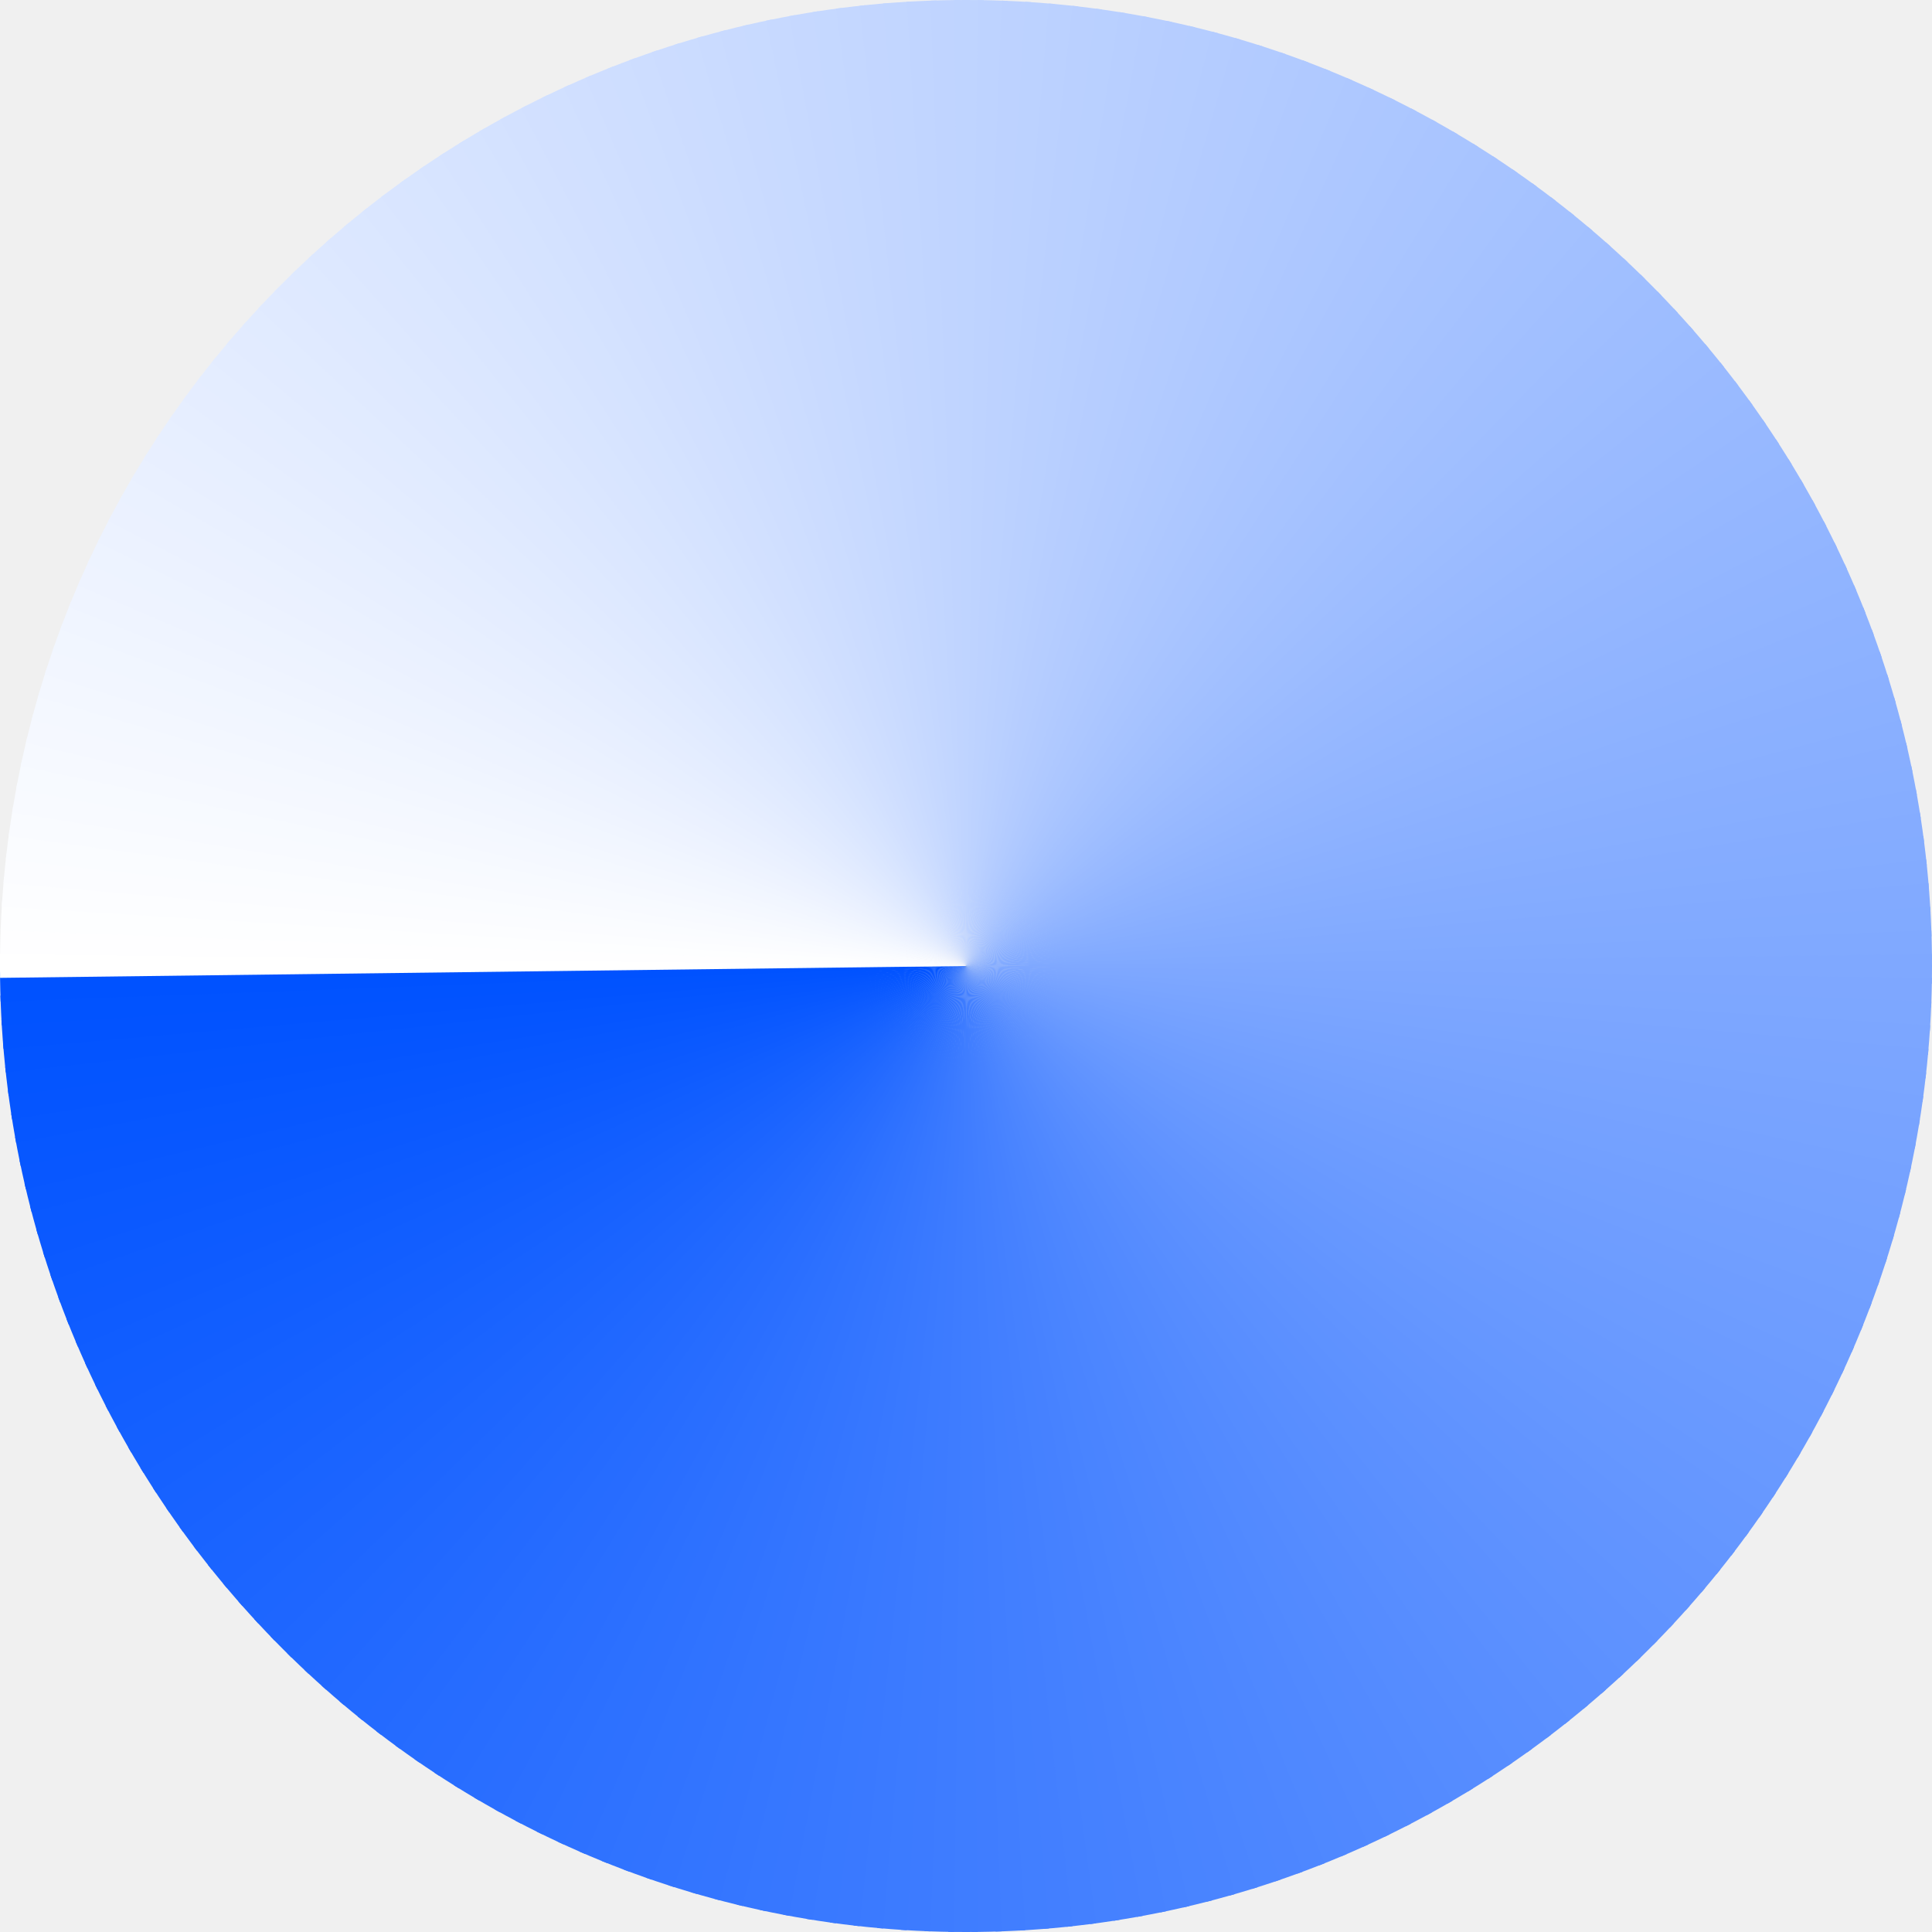
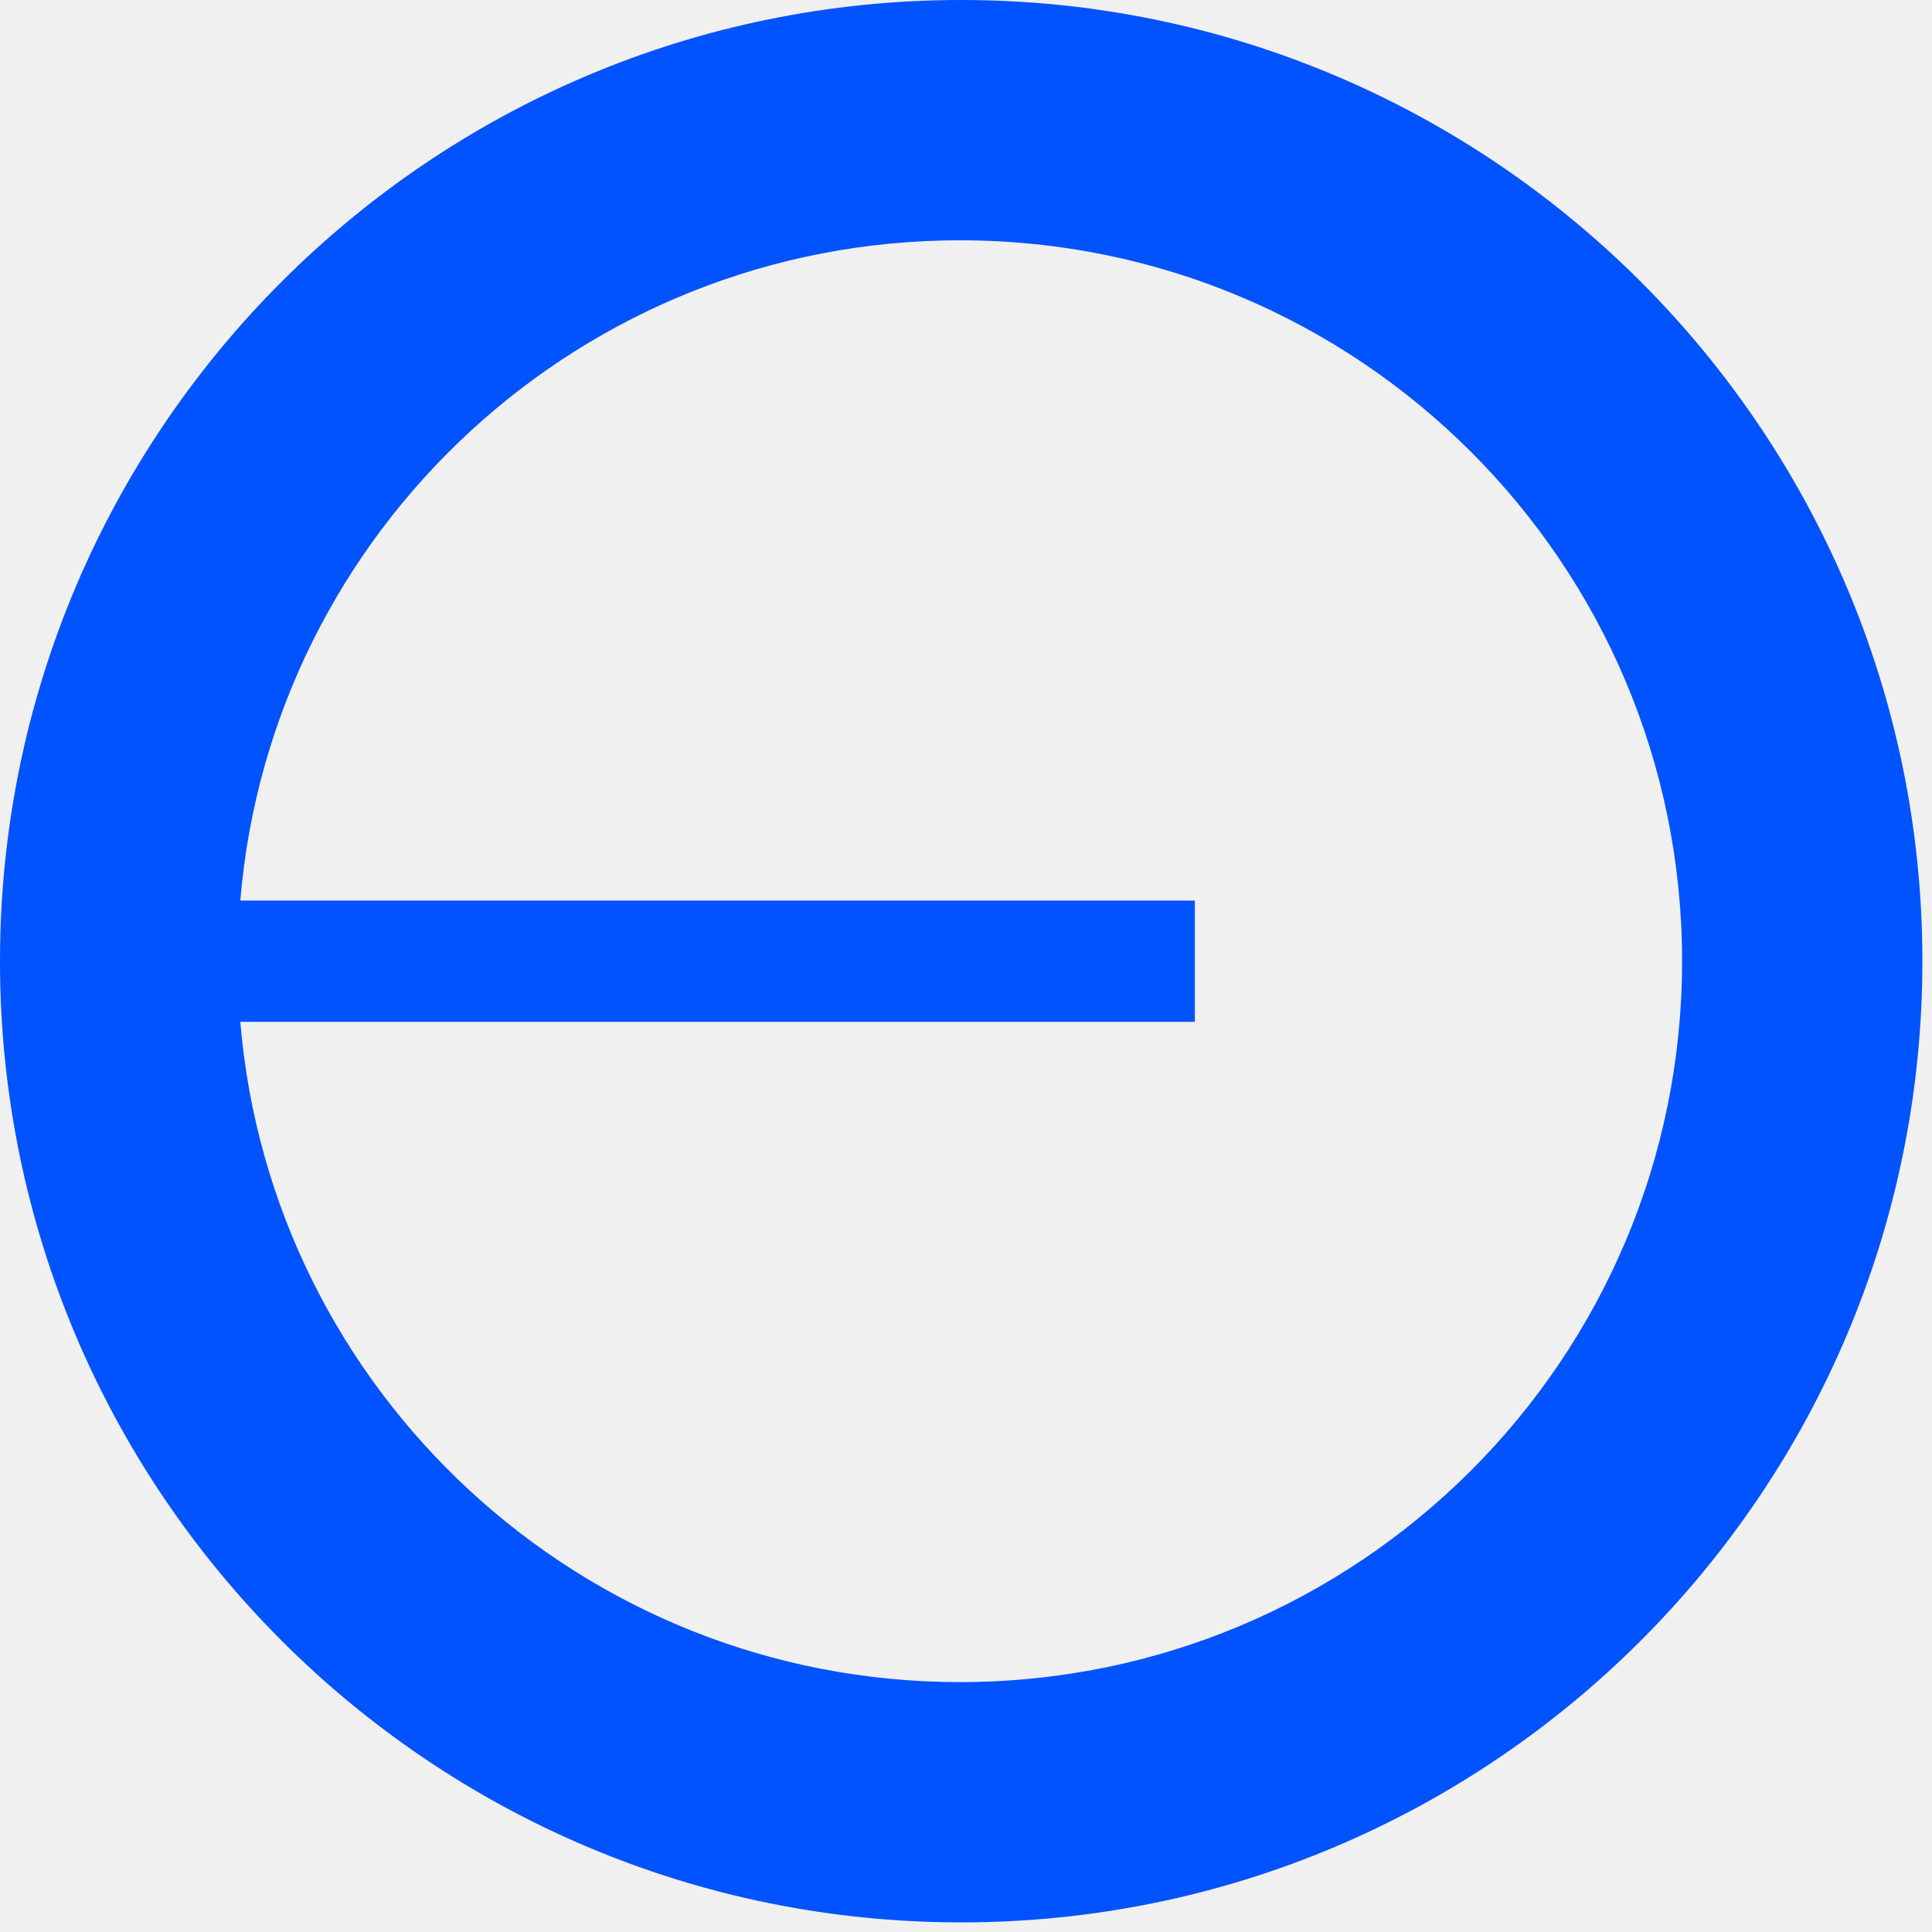
- <svg xmlns="http://www.w3.org/2000/svg" xmlns:xlink="http://www.w3.org/1999/xlink" version="1.1" id="Layer_1" x="0px" y="0px" viewBox="0 0 2500 2500" style="enable-background:new 0 0 2500 2500;" xml:space="preserve">
-   <style type="text/css">
- 	.st0{clip-path:url(#SVGID_00000165206057370772089280000013047202933105835397_);}
- 	.st1{fill-rule:evenodd;clip-rule:evenodd;fill:#FEFEFF;}
- 	.st2{fill-rule:evenodd;clip-rule:evenodd;fill:#FDFEFF;}
- 	.st3{fill-rule:evenodd;clip-rule:evenodd;fill:#FCFDFF;}
- 	.st4{fill-rule:evenodd;clip-rule:evenodd;fill:#FBFCFF;}
- 	.st5{fill-rule:evenodd;clip-rule:evenodd;fill:#FAFCFF;}
- 	.st6{fill-rule:evenodd;clip-rule:evenodd;fill:#F9FBFF;}
- 	.st7{fill-rule:evenodd;clip-rule:evenodd;fill:#F8FAFF;}
- 	.st8{fill-rule:evenodd;clip-rule:evenodd;fill:#F7FAFF;}
- 	.st9{fill-rule:evenodd;clip-rule:evenodd;fill:#F6F9FF;}
- 	.st10{fill-rule:evenodd;clip-rule:evenodd;fill:#F5F8FF;}
- 	.st11{fill-rule:evenodd;clip-rule:evenodd;fill:#F4F8FF;}
- 	.st12{fill-rule:evenodd;clip-rule:evenodd;fill:#F3F7FF;}
- 	.st13{fill-rule:evenodd;clip-rule:evenodd;fill:#F2F6FF;}
- 	.st14{fill-rule:evenodd;clip-rule:evenodd;fill:#F1F6FF;}
- 	.st15{fill-rule:evenodd;clip-rule:evenodd;fill:#F0F5FF;}
- 	.st16{fill-rule:evenodd;clip-rule:evenodd;fill:#EFF4FF;}
- 	.st17{fill-rule:evenodd;clip-rule:evenodd;fill:#EEF3FF;}
- 	.st18{fill-rule:evenodd;clip-rule:evenodd;fill:#EDF3FF;}
- 	.st19{fill-rule:evenodd;clip-rule:evenodd;fill:#ECF2FF;}
- 	.st20{fill-rule:evenodd;clip-rule:evenodd;fill:#EBF1FF;}
- 	.st21{fill-rule:evenodd;clip-rule:evenodd;fill:#EAF1FF;}
- 	.st22{fill-rule:evenodd;clip-rule:evenodd;fill:#E9F0FF;}
- 	.st23{fill-rule:evenodd;clip-rule:evenodd;fill:#E8EFFF;}
- 	.st24{fill-rule:evenodd;clip-rule:evenodd;fill:#E7EFFF;}
- 	.st25{fill-rule:evenodd;clip-rule:evenodd;fill:#E6EEFF;}
- 	.st26{fill-rule:evenodd;clip-rule:evenodd;fill:#E5EDFF;}
- 	.st27{fill-rule:evenodd;clip-rule:evenodd;fill:#E4EDFF;}
- 	.st28{fill-rule:evenodd;clip-rule:evenodd;fill:#E3ECFF;}
- 	.st29{fill-rule:evenodd;clip-rule:evenodd;fill:#E2EBFF;}
- 	.st30{fill-rule:evenodd;clip-rule:evenodd;fill:#E1EBFF;}
- 	.st31{fill-rule:evenodd;clip-rule:evenodd;fill:#E0EAFF;}
- 	.st32{fill-rule:evenodd;clip-rule:evenodd;fill:#DFE9FF;}
- 	.st33{fill-rule:evenodd;clip-rule:evenodd;fill:#DEE9FF;}
- 	.st34{fill-rule:evenodd;clip-rule:evenodd;fill:#DDE8FF;}
- 	.st35{fill-rule:evenodd;clip-rule:evenodd;fill:#DCE7FF;}
- 	.st36{fill-rule:evenodd;clip-rule:evenodd;fill:#DBE7FF;}
- 	.st37{fill-rule:evenodd;clip-rule:evenodd;fill:#DAE6FF;}
- 	.st38{fill-rule:evenodd;clip-rule:evenodd;fill:#D9E5FF;}
- 	.st39{fill-rule:evenodd;clip-rule:evenodd;fill:#D8E5FF;}
- 	.st40{fill-rule:evenodd;clip-rule:evenodd;fill:#D7E4FF;}
- 	.st41{fill-rule:evenodd;clip-rule:evenodd;fill:#D6E3FF;}
- 	.st42{fill-rule:evenodd;clip-rule:evenodd;fill:#D5E3FF;}
- 	.st43{fill-rule:evenodd;clip-rule:evenodd;fill:#D4E2FF;}
- 	.st44{fill-rule:evenodd;clip-rule:evenodd;fill:#D3E1FF;}
- 	.st45{fill-rule:evenodd;clip-rule:evenodd;fill:#D2E0FF;}
- 	.st46{fill-rule:evenodd;clip-rule:evenodd;fill:#D1E0FF;}
- 	.st47{fill-rule:evenodd;clip-rule:evenodd;fill:#D0DFFF;}
- 	.st48{fill-rule:evenodd;clip-rule:evenodd;fill:#CFDEFF;}
- 	.st49{fill-rule:evenodd;clip-rule:evenodd;fill:#CEDEFF;}
- 	.st50{fill-rule:evenodd;clip-rule:evenodd;fill:#CDDDFF;}
- 	.st51{fill-rule:evenodd;clip-rule:evenodd;fill:#CCDCFF;}
- 	.st52{fill-rule:evenodd;clip-rule:evenodd;fill:#CBDCFF;}
- 	.st53{fill-rule:evenodd;clip-rule:evenodd;fill:#CADBFF;}
- 	.st54{fill-rule:evenodd;clip-rule:evenodd;fill:#C9DAFF;}
- 	.st55{fill-rule:evenodd;clip-rule:evenodd;fill:#C8DAFF;}
- 	.st56{fill-rule:evenodd;clip-rule:evenodd;fill:#C7D9FF;}
- 	.st57{fill-rule:evenodd;clip-rule:evenodd;fill:#C6D8FF;}
- 	.st58{fill-rule:evenodd;clip-rule:evenodd;fill:#C5D8FF;}
- 	.st59{fill-rule:evenodd;clip-rule:evenodd;fill:#C4D7FF;}
- 	.st60{fill-rule:evenodd;clip-rule:evenodd;fill:#C3D6FF;}
- 	.st61{fill-rule:evenodd;clip-rule:evenodd;fill:#C2D6FF;}
- 	.st62{fill-rule:evenodd;clip-rule:evenodd;fill:#C1D5FF;}
- 	.st63{fill-rule:evenodd;clip-rule:evenodd;fill:#C0D4FF;}
- 	.st64{fill-rule:evenodd;clip-rule:evenodd;fill:#BFD4FF;}
- 	.st65{fill-rule:evenodd;clip-rule:evenodd;fill:#BED3FF;}
- 	.st66{fill-rule:evenodd;clip-rule:evenodd;fill:#BDD2FF;}
- 	.st67{fill-rule:evenodd;clip-rule:evenodd;fill:#BCD2FF;}
- 	.st68{fill-rule:evenodd;clip-rule:evenodd;fill:#BBD1FF;}
- 	.st69{fill-rule:evenodd;clip-rule:evenodd;fill:#BAD0FF;}
- 	.st70{fill-rule:evenodd;clip-rule:evenodd;fill:#B9D0FF;}
- 	.st71{fill-rule:evenodd;clip-rule:evenodd;fill:#B8CFFF;}
- 	.st72{fill-rule:evenodd;clip-rule:evenodd;fill:#B7CEFF;}
- 	.st73{fill-rule:evenodd;clip-rule:evenodd;fill:#B6CDFF;}
- 	.st74{fill-rule:evenodd;clip-rule:evenodd;fill:#B5CDFF;}
- 	.st75{fill-rule:evenodd;clip-rule:evenodd;fill:#B4CCFF;}
- 	.st76{fill-rule:evenodd;clip-rule:evenodd;fill:#B3CBFF;}
- 	.st77{fill-rule:evenodd;clip-rule:evenodd;fill:#B2CBFF;}
- 	.st78{fill-rule:evenodd;clip-rule:evenodd;fill:#B1CAFF;}
- 	.st79{fill-rule:evenodd;clip-rule:evenodd;fill:#B0C9FF;}
- 	.st80{fill-rule:evenodd;clip-rule:evenodd;fill:#AFC9FF;}
- 	.st81{fill-rule:evenodd;clip-rule:evenodd;fill:#AEC8FF;}
- 	.st82{fill-rule:evenodd;clip-rule:evenodd;fill:#ADC7FF;}
- 	.st83{fill-rule:evenodd;clip-rule:evenodd;fill:#ACC7FF;}
- 	.st84{fill-rule:evenodd;clip-rule:evenodd;fill:#ABC6FF;}
- 	.st85{fill-rule:evenodd;clip-rule:evenodd;fill:#AAC5FF;}
- 	.st86{fill-rule:evenodd;clip-rule:evenodd;fill:#A9C5FF;}
- 	.st87{fill-rule:evenodd;clip-rule:evenodd;fill:#A8C4FF;}
- 	.st88{fill-rule:evenodd;clip-rule:evenodd;fill:#A7C3FF;}
- 	.st89{fill-rule:evenodd;clip-rule:evenodd;fill:#A6C3FF;}
- 	.st90{fill-rule:evenodd;clip-rule:evenodd;fill:#A5C2FF;}
- 	.st91{fill-rule:evenodd;clip-rule:evenodd;fill:#A4C1FF;}
- 	.st92{fill-rule:evenodd;clip-rule:evenodd;fill:#A3C1FF;}
- 	.st93{fill-rule:evenodd;clip-rule:evenodd;fill:#A2C0FF;}
- 	.st94{fill-rule:evenodd;clip-rule:evenodd;fill:#A1BFFF;}
- 	.st95{fill-rule:evenodd;clip-rule:evenodd;fill:#A0BFFF;}
- 	.st96{fill-rule:evenodd;clip-rule:evenodd;fill:#9FBEFF;}
- 	.st97{fill-rule:evenodd;clip-rule:evenodd;fill:#9EBDFF;}
- 	.st98{fill-rule:evenodd;clip-rule:evenodd;fill:#9DBDFF;}
- 	.st99{fill-rule:evenodd;clip-rule:evenodd;fill:#9CBCFF;}
- 	.st100{fill-rule:evenodd;clip-rule:evenodd;fill:#9BBBFF;}
- 	.st101{fill-rule:evenodd;clip-rule:evenodd;fill:#9ABAFF;}
- 	.st102{fill-rule:evenodd;clip-rule:evenodd;fill:#99BAFF;}
- 	.st103{fill-rule:evenodd;clip-rule:evenodd;fill:#98B9FF;}
- 	.st104{fill-rule:evenodd;clip-rule:evenodd;fill:#97B8FF;}
- 	.st105{fill-rule:evenodd;clip-rule:evenodd;fill:#96B8FF;}
- 	.st106{fill-rule:evenodd;clip-rule:evenodd;fill:#95B7FF;}
- 	.st107{fill-rule:evenodd;clip-rule:evenodd;fill:#94B6FF;}
- 	.st108{fill-rule:evenodd;clip-rule:evenodd;fill:#93B6FF;}
- 	.st109{fill-rule:evenodd;clip-rule:evenodd;fill:#92B5FF;}
- 	.st110{fill-rule:evenodd;clip-rule:evenodd;fill:#91B4FF;}
- 	.st111{fill-rule:evenodd;clip-rule:evenodd;fill:#90B4FF;}
- 	.st112{fill-rule:evenodd;clip-rule:evenodd;fill:#8FB3FF;}
- 	.st113{fill-rule:evenodd;clip-rule:evenodd;fill:#8EB2FF;}
- 	.st114{fill-rule:evenodd;clip-rule:evenodd;fill:#8DB2FF;}
- 	.st115{fill-rule:evenodd;clip-rule:evenodd;fill:#8CB1FF;}
- 	.st116{fill-rule:evenodd;clip-rule:evenodd;fill:#8BB0FF;}
- 	.st117{fill-rule:evenodd;clip-rule:evenodd;fill:#8AB0FF;}
- 	.st118{fill-rule:evenodd;clip-rule:evenodd;fill:#89AFFF;}
- 	.st119{fill-rule:evenodd;clip-rule:evenodd;fill:#88AEFF;}
- 	.st120{fill-rule:evenodd;clip-rule:evenodd;fill:#87AEFF;}
- 	.st121{fill-rule:evenodd;clip-rule:evenodd;fill:#86ADFF;}
- 	.st122{fill-rule:evenodd;clip-rule:evenodd;fill:#85ACFF;}
- 	.st123{fill-rule:evenodd;clip-rule:evenodd;fill:#84ACFF;}
- 	.st124{fill-rule:evenodd;clip-rule:evenodd;fill:#83ABFF;}
- 	.st125{fill-rule:evenodd;clip-rule:evenodd;fill:#82AAFF;}
- 	.st126{fill-rule:evenodd;clip-rule:evenodd;fill:#81AAFF;}
- 	.st127{fill-rule:evenodd;clip-rule:evenodd;fill:#80A9FF;}
- 	.st128{fill-rule:evenodd;clip-rule:evenodd;fill:#7FA8FF;}
- 	.st129{fill-rule:evenodd;clip-rule:evenodd;fill:#7EA7FF;}
- 	.st130{fill-rule:evenodd;clip-rule:evenodd;fill:#7DA7FF;}
- 	.st131{fill-rule:evenodd;clip-rule:evenodd;fill:#7CA6FF;}
- 	.st132{fill-rule:evenodd;clip-rule:evenodd;fill:#7BA5FF;}
- 	.st133{fill-rule:evenodd;clip-rule:evenodd;fill:#7AA5FF;}
- 	.st134{fill-rule:evenodd;clip-rule:evenodd;fill:#79A4FF;}
- 	.st135{fill-rule:evenodd;clip-rule:evenodd;fill:#78A3FF;}
- 	.st136{fill-rule:evenodd;clip-rule:evenodd;fill:#77A3FF;}
- 	.st137{fill-rule:evenodd;clip-rule:evenodd;fill:#76A2FF;}
- 	.st138{fill-rule:evenodd;clip-rule:evenodd;fill:#75A1FF;}
- 	.st139{fill-rule:evenodd;clip-rule:evenodd;fill:#74A1FF;}
- 	.st140{fill-rule:evenodd;clip-rule:evenodd;fill:#73A0FF;}
- 	.st141{fill-rule:evenodd;clip-rule:evenodd;fill:#729FFF;}
- 	.st142{fill-rule:evenodd;clip-rule:evenodd;fill:#719FFF;}
- 	.st143{fill-rule:evenodd;clip-rule:evenodd;fill:#709EFF;}
- 	.st144{fill-rule:evenodd;clip-rule:evenodd;fill:#6F9DFF;}
- 	.st145{fill-rule:evenodd;clip-rule:evenodd;fill:#6E9DFF;}
- 	.st146{fill-rule:evenodd;clip-rule:evenodd;fill:#6D9CFF;}
- 	.st147{fill-rule:evenodd;clip-rule:evenodd;fill:#6C9BFF;}
- 	.st148{fill-rule:evenodd;clip-rule:evenodd;fill:#6B9BFF;}
- 	.st149{fill-rule:evenodd;clip-rule:evenodd;fill:#6A9AFF;}
- 	.st150{fill-rule:evenodd;clip-rule:evenodd;fill:#6999FF;}
- 	.st151{fill-rule:evenodd;clip-rule:evenodd;fill:#6899FF;}
- 	.st152{fill-rule:evenodd;clip-rule:evenodd;fill:#6798FF;}
- 	.st153{fill-rule:evenodd;clip-rule:evenodd;fill:#6697FF;}
- 	.st154{fill-rule:evenodd;clip-rule:evenodd;fill:#6597FF;}
- 	.st155{fill-rule:evenodd;clip-rule:evenodd;fill:#6496FF;}
- 	.st156{fill-rule:evenodd;clip-rule:evenodd;fill:#6395FF;}
- 	.st157{fill-rule:evenodd;clip-rule:evenodd;fill:#6294FF;}
- 	.st158{fill-rule:evenodd;clip-rule:evenodd;fill:#6194FF;}
- 	.st159{fill-rule:evenodd;clip-rule:evenodd;fill:#6093FF;}
- 	.st160{fill-rule:evenodd;clip-rule:evenodd;fill:#5F92FF;}
- 	.st161{fill-rule:evenodd;clip-rule:evenodd;fill:#5E92FF;}
- 	.st162{fill-rule:evenodd;clip-rule:evenodd;fill:#5D91FF;}
- 	.st163{fill-rule:evenodd;clip-rule:evenodd;fill:#5C90FF;}
- 	.st164{fill-rule:evenodd;clip-rule:evenodd;fill:#5B90FF;}
- 	.st165{fill-rule:evenodd;clip-rule:evenodd;fill:#5A8FFF;}
- 	.st166{fill-rule:evenodd;clip-rule:evenodd;fill:#598EFF;}
- 	.st167{fill-rule:evenodd;clip-rule:evenodd;fill:#588EFF;}
- 	.st168{fill-rule:evenodd;clip-rule:evenodd;fill:#578DFF;}
- 	.st169{fill-rule:evenodd;clip-rule:evenodd;fill:#568CFF;}
- 	.st170{fill-rule:evenodd;clip-rule:evenodd;fill:#558CFF;}
- 	.st171{fill-rule:evenodd;clip-rule:evenodd;fill:#548BFF;}
- 	.st172{fill-rule:evenodd;clip-rule:evenodd;fill:#538AFF;}
- 	.st173{fill-rule:evenodd;clip-rule:evenodd;fill:#528AFF;}
- 	.st174{fill-rule:evenodd;clip-rule:evenodd;fill:#5189FF;}
- 	.st175{fill-rule:evenodd;clip-rule:evenodd;fill:#5088FF;}
- 	.st176{fill-rule:evenodd;clip-rule:evenodd;fill:#4F88FF;}
- 	.st177{fill-rule:evenodd;clip-rule:evenodd;fill:#4E87FF;}
- 	.st178{fill-rule:evenodd;clip-rule:evenodd;fill:#4D86FF;}
- 	.st179{fill-rule:evenodd;clip-rule:evenodd;fill:#4C86FF;}
- 	.st180{fill-rule:evenodd;clip-rule:evenodd;fill:#4B85FF;}
- 	.st181{fill-rule:evenodd;clip-rule:evenodd;fill:#4A84FF;}
- 	.st182{fill-rule:evenodd;clip-rule:evenodd;fill:#4984FF;}
- 	.st183{fill-rule:evenodd;clip-rule:evenodd;fill:#4883FF;}
- 	.st184{fill-rule:evenodd;clip-rule:evenodd;fill:#4782FF;}
- 	.st185{fill-rule:evenodd;clip-rule:evenodd;fill:#4681FF;}
- 	.st186{fill-rule:evenodd;clip-rule:evenodd;fill:#4581FF;}
- 	.st187{fill-rule:evenodd;clip-rule:evenodd;fill:#4480FF;}
- 	.st188{fill-rule:evenodd;clip-rule:evenodd;fill:#437FFF;}
- 	.st189{fill-rule:evenodd;clip-rule:evenodd;fill:#427FFF;}
- 	.st190{fill-rule:evenodd;clip-rule:evenodd;fill:#417EFF;}
- 	.st191{fill-rule:evenodd;clip-rule:evenodd;fill:#407DFF;}
- 	.st192{fill-rule:evenodd;clip-rule:evenodd;fill:#3F7DFF;}
- 	.st193{fill-rule:evenodd;clip-rule:evenodd;fill:#3E7CFF;}
- 	.st194{fill-rule:evenodd;clip-rule:evenodd;fill:#3D7BFF;}
- 	.st195{fill-rule:evenodd;clip-rule:evenodd;fill:#3C7BFF;}
- 	.st196{fill-rule:evenodd;clip-rule:evenodd;fill:#3B7AFF;}
- 	.st197{fill-rule:evenodd;clip-rule:evenodd;fill:#3A79FF;}
- 	.st198{fill-rule:evenodd;clip-rule:evenodd;fill:#3979FF;}
- 	.st199{fill-rule:evenodd;clip-rule:evenodd;fill:#3878FF;}
- 	.st200{fill-rule:evenodd;clip-rule:evenodd;fill:#3777FF;}
- 	.st201{fill-rule:evenodd;clip-rule:evenodd;fill:#3677FF;}
- 	.st202{fill-rule:evenodd;clip-rule:evenodd;fill:#3576FF;}
- 	.st203{fill-rule:evenodd;clip-rule:evenodd;fill:#3475FF;}
- 	.st204{fill-rule:evenodd;clip-rule:evenodd;fill:#3375FF;}
- 	.st205{fill-rule:evenodd;clip-rule:evenodd;fill:#3274FF;}
- 	.st206{fill-rule:evenodd;clip-rule:evenodd;fill:#3173FF;}
- 	.st207{fill-rule:evenodd;clip-rule:evenodd;fill:#3073FF;}
- 	.st208{fill-rule:evenodd;clip-rule:evenodd;fill:#2F72FF;}
- 	.st209{fill-rule:evenodd;clip-rule:evenodd;fill:#2E71FF;}
- 	.st210{fill-rule:evenodd;clip-rule:evenodd;fill:#2D71FF;}
- 	.st211{fill-rule:evenodd;clip-rule:evenodd;fill:#2C70FF;}
- 	.st212{fill-rule:evenodd;clip-rule:evenodd;fill:#2B6FFF;}
- 	.st213{fill-rule:evenodd;clip-rule:evenodd;fill:#2A6EFF;}
- 	.st214{fill-rule:evenodd;clip-rule:evenodd;fill:#296EFF;}
- 	.st215{fill-rule:evenodd;clip-rule:evenodd;fill:#286DFF;}
- 	.st216{fill-rule:evenodd;clip-rule:evenodd;fill:#276CFF;}
- 	.st217{fill-rule:evenodd;clip-rule:evenodd;fill:#266CFF;}
- 	.st218{fill-rule:evenodd;clip-rule:evenodd;fill:#256BFF;}
- 	.st219{fill-rule:evenodd;clip-rule:evenodd;fill:#246AFF;}
- 	.st220{fill-rule:evenodd;clip-rule:evenodd;fill:#236AFF;}
- 	.st221{fill-rule:evenodd;clip-rule:evenodd;fill:#2269FF;}
- 	.st222{fill-rule:evenodd;clip-rule:evenodd;fill:#2168FF;}
- 	.st223{fill-rule:evenodd;clip-rule:evenodd;fill:#2068FF;}
- 	.st224{fill-rule:evenodd;clip-rule:evenodd;fill:#1F67FF;}
- 	.st225{fill-rule:evenodd;clip-rule:evenodd;fill:#1E66FF;}
- 	.st226{fill-rule:evenodd;clip-rule:evenodd;fill:#1D66FF;}
- 	.st227{fill-rule:evenodd;clip-rule:evenodd;fill:#1C65FF;}
- 	.st228{fill-rule:evenodd;clip-rule:evenodd;fill:#1B64FF;}
- 	.st229{fill-rule:evenodd;clip-rule:evenodd;fill:#1A64FF;}
- 	.st230{fill-rule:evenodd;clip-rule:evenodd;fill:#1963FF;}
- 	.st231{fill-rule:evenodd;clip-rule:evenodd;fill:#1862FF;}
- 	.st232{fill-rule:evenodd;clip-rule:evenodd;fill:#1762FF;}
- 	.st233{fill-rule:evenodd;clip-rule:evenodd;fill:#1661FF;}
- 	.st234{fill-rule:evenodd;clip-rule:evenodd;fill:#1560FF;}
- 	.st235{fill-rule:evenodd;clip-rule:evenodd;fill:#1460FF;}
- 	.st236{fill-rule:evenodd;clip-rule:evenodd;fill:#135FFF;}
- 	.st237{fill-rule:evenodd;clip-rule:evenodd;fill:#125EFF;}
- 	.st238{fill-rule:evenodd;clip-rule:evenodd;fill:#115EFF;}
- 	.st239{fill-rule:evenodd;clip-rule:evenodd;fill:#105DFF;}
- 	.st240{fill-rule:evenodd;clip-rule:evenodd;fill:#0F5CFF;}
- 	.st241{fill-rule:evenodd;clip-rule:evenodd;fill:#0E5BFF;}
- 	.st242{fill-rule:evenodd;clip-rule:evenodd;fill:#0D5BFF;}
- 	.st243{fill-rule:evenodd;clip-rule:evenodd;fill:#0C5AFF;}
- 	.st244{fill-rule:evenodd;clip-rule:evenodd;fill:#0B59FF;}
- 	.st245{fill-rule:evenodd;clip-rule:evenodd;fill:#0A59FF;}
- 	.st246{fill-rule:evenodd;clip-rule:evenodd;fill:#0958FF;}
- 	.st247{fill-rule:evenodd;clip-rule:evenodd;fill:#0857FF;}
- 	.st248{fill-rule:evenodd;clip-rule:evenodd;fill:#0757FF;}
- 	.st249{fill-rule:evenodd;clip-rule:evenodd;fill:#0656FF;}
- 	.st250{fill-rule:evenodd;clip-rule:evenodd;fill:#0555FF;}
- 	.st251{fill-rule:evenodd;clip-rule:evenodd;fill:#0455FF;}
- 	.st252{fill-rule:evenodd;clip-rule:evenodd;fill:#0354FF;}
- 	.st253{fill-rule:evenodd;clip-rule:evenodd;fill:#0253FF;}
- 	.st254{fill-rule:evenodd;clip-rule:evenodd;fill:#0153FF;}
- 	.st255{fill-rule:evenodd;clip-rule:evenodd;fill:#0052FF;}
- 	.st256{fill-rule:evenodd;clip-rule:evenodd;fill:#FFFFFF;}
- </style>
-   <g id="Layer_x0020_1">
-     <g>
-       <g>
-         <defs>
-           <path id="SVGID_1_" d="M1250,2500C559.6,2500,0,1940.4,0,1250C0,559.6,559.6,0,1250,0c690.4,0,1250,559.6,1250,1250      C2500,1940.4,1940.4,2500,1250,2500z" />
-         </defs>
-         <clipPath id="SVGID_00000137130877621503601290000017679510272143242652_">
-           <use xlink:href="#SVGID_1_" style="overflow:visible;" />
-         </clipPath>
-         <g style="clip-path:url(#SVGID_00000137130877621503601290000017679510272143242652_);">
-           <polygon class="st1" points="1250,1250 -518,1239.1 -516.4,1174.1     " />
-           <polygon id="_1" class="st2" points="1250,1250 -516.7,1184.9 -514,1130.7     " />
-           <polygon id="_2" class="st3" points="1250,1250 -514.6,1141.6 -510.6,1087.5     " />
-           <polygon id="_3" class="st4" points="1250,1250 -511.4,1098.3 -506.1,1044.3     " />
-           <polygon id="_4" class="st5" points="1250,1250 -507.1,1055.1 -500.5,1001.3     " />
-           <polygon id="_5" class="st6" points="1250,1250 -501.8,1012.1 -493.9,958.4     " />
-           <polygon id="_6" class="st7" points="1250,1250 -495.4,969.1 -486.2,915.7     " />
-           <polygon id="_7" class="st8" points="1250,1250 -488,926.4 -477.5,873.2     " />
-           <polygon id="_8" class="st9" points="1250,1250 -479.6,883.9 -467.7,830.9     " />
-           <polygon id="_9" class="st10" points="1250,1250 -470.1,841.5 -456.9,788.9     " />
-           <polygon id="_10" class="st11" points="1250,1250 -459.5,799.4 -445.1,747.1     " />
-           <polygon id="_11" class="st12" points="1250,1250 -448,757.6 -432.2,705.7     " />
-           <polygon id="_12" class="st13" points="1250,1250 -435.4,716.1 -418.3,664.6     " />
-           <polygon id="_13" class="st14" points="1250,1250 -421.8,674.9 -403.5,623.8     " />
-           <polygon id="_14" class="st15" points="1250,1250 -407.1,634 -387.6,583.4     " />
-           <polygon id="_15" class="st16" points="1250,1250 -391.5,593.5 -370.8,543.4     " />
-           <polygon id="_16" class="st17" points="1250,1250 -374.9,553.4 -352.9,503.9     " />
-           <polygon id="_17" class="st18" points="1250,1250 -357.3,513.8 -334.1,464.8     " />
-           <polygon id="_18" class="st19" points="1250,1250 -338.8,474.6 -314.4,426.1     " />
-           <polygon id="_19" class="st20" points="1250,1250 -319.3,435.8 -293.7,388     " />
-           <polygon id="_20" class="st21" points="1250,1250 -298.8,397.6 -272.1,350.3     " />
-           <polygon id="_21" class="st22" points="1250,1250 -277.4,359.8 -249.5,313.3     " />
-           <polygon id="_22" class="st23" points="1250,1250 -255.1,322.6 -226.1,276.7     " />
-           <polygon id="_23" class="st24" points="1250,1250 -231.9,285.9 -201.7,240.8     " />
-           <polygon id="_24" class="st25" points="1250,1250 -207.8,249.8 -176.6,205.5     " />
-           <polygon id="_25" class="st26" points="1250,1250 -182.8,214.4 -150.5,170.8     " />
-           <polygon id="_26" class="st27" points="1250,1250 -157,179.5 -123.6,136.7     " />
-           <polygon id="_27" class="st28" points="1250,1250 -130.3,145.3 -95.9,103.4     " />
-           <polygon id="_28" class="st29" points="1250,1250 -102.7,111.8 -67.3,70.7     " />
-           <polygon id="_29" class="st30" points="1250,1250 -74.4,78.9 -38,38.7     " />
-           <polygon id="_30" class="st31" points="1250,1250 -45.3,46.8 -7.9,7.5     " />
-           <polygon id="_31" class="st32" points="1250,1250 -15.4,15.4 23,-23     " />
-           <polygon id="_32" class="st33" points="1250,1250 15.4,-15.4 54.6,-52.7     " />
-           <polygon id="_33" class="st34" points="1250,1250 46.8,-45.3 87,-81.7     " />
-           <polygon id="_34" class="st35" points="1250,1250 78.9,-74.4 120,-109.8     " />
-           <polygon id="_35" class="st36" points="1250,1250 111.8,-102.7 153.7,-137.1     " />
-           <polygon id="_36" class="st37" points="1250,1250 145.3,-130.3 188.1,-163.6     " />
-           <polygon id="_37" class="st38" points="1250,1250 179.5,-157 223.1,-189.3     " />
-           <polygon id="_38" class="st39" points="1250,1250 214.4,-182.8 258.7,-214     " />
-           <polygon id="_39" class="st40" points="1250,1250 249.8,-207.8 294.9,-237.9     " />
-           <polygon id="_40" class="st41" points="1250,1250 285.9,-231.9 331.8,-260.9     " />
-           <polygon id="_41" class="st42" points="1250,1250 322.6,-255.1 369.1,-283     " />
-           <polygon id="_42" class="st43" points="1250,1250 359.8,-277.4 407,-304.1     " />
-           <polygon id="_43" class="st44" points="1250,1250 397.6,-298.8 445.4,-324.4     " />
-           <polygon id="_44" class="st45" points="1250,1250 435.8,-319.3 484.3,-343.6     " />
-           <polygon id="_45" class="st46" points="1250,1250 474.6,-338.8 523.6,-361.9     " />
-           <polygon id="_46" class="st47" points="1250,1250 513.8,-357.3 563.4,-379.3     " />
-           <polygon id="_47" class="st48" points="1250,1250 553.4,-374.9 603.6,-395.7     " />
-           <polygon id="_48" class="st49" points="1250,1250 593.5,-391.5 644.2,-411     " />
-           <polygon id="_49" class="st50" points="1250,1250 634,-407.1 685.1,-425.4     " />
-           <polygon id="_50" class="st51" points="1250,1250 674.9,-421.8 726.4,-438.7     " />
-           <polygon id="_51" class="st52" points="1250,1250 716.1,-435.4 768,-451.1     " />
-           <polygon id="_52" class="st53" points="1250,1250 757.6,-448 809.9,-462.4     " />
-           <polygon id="_53" class="st54" points="1250,1250 799.4,-459.5 852,-472.7     " />
-           <polygon id="_54" class="st55" points="1250,1250 841.5,-470.1 894.4,-481.9     " />
-           <polygon id="_55" class="st56" points="1250,1250 883.9,-479.6 937,-490.1     " />
-           <polygon id="_56" class="st57" points="1250,1250 926.4,-488 979.8,-497.3     " />
-           <polygon id="_57" class="st58" points="1250,1250 969.1,-495.4 1022.8,-503.4     " />
-           <polygon id="_58" class="st59" points="1250,1250 1012.1,-501.8 1065.9,-508.4     " />
-           <polygon id="_59" class="st60" points="1250,1250 1055.1,-507.1 1109.1,-512.4     " />
-           <polygon id="_60" class="st61" points="1250,1250 1098.3,-511.4 1152.4,-515.4     " />
-           <polygon id="_61" class="st62" points="1250,1250 1141.6,-514.6 1195.8,-517.2     " />
-           <polygon id="_62" class="st63" points="1250,1250 1184.9,-516.7 1239.1,-518     " />
-           <polygon id="_63" class="st64" points="1250,1250 1228.3,-517.8 1282.5,-517.8     " />
-           <polygon id="_64" class="st65" points="1250,1250 1271.7,-517.8 1325.9,-516.4     " />
-           <polygon id="_65" class="st66" points="1250,1250 1315.1,-516.7 1369.2,-514     " />
-           <polygon id="_66" class="st67" points="1250,1250 1358.4,-514.6 1412.5,-510.6     " />
-           <polygon id="_67" class="st68" points="1250,1250 1401.7,-511.4 1455.7,-506.1     " />
-           <polygon id="_68" class="st69" points="1250,1250 1444.8,-507.1 1498.7,-500.5     " />
-           <polygon id="_69" class="st70" points="1250,1250 1487.9,-501.8 1541.6,-493.9     " />
-           <polygon id="_70" class="st71" points="1250,1250 1530.8,-495.4 1584.3,-486.2     " />
-           <polygon id="_71" class="st72" points="1250,1250 1573.6,-488 1626.8,-477.5     " />
-           <polygon id="_72" class="st73" points="1250,1250 1616.1,-479.6 1669.1,-467.7     " />
-           <polygon id="_73" class="st74" points="1250,1250 1658.5,-470.1 1711.1,-456.9     " />
-           <polygon id="_74" class="st75" points="1250,1250 1700.6,-459.5 1752.8,-445.1     " />
-           <polygon id="_75" class="st76" points="1250,1250 1742.4,-448 1794.3,-432.2     " />
-           <polygon id="_76" class="st77" points="1250,1250 1783.9,-435.4 1835.4,-418.3     " />
-           <polygon id="_77" class="st78" points="1250,1250 1825.1,-421.8 1876.2,-403.5     " />
-           <polygon id="_78" class="st79" points="1250,1250 1866,-407.1 1916.6,-387.6     " />
-           <polygon id="_79" class="st80" points="1250,1250 1906.4,-391.5 1956.6,-370.8     " />
-           <polygon id="_80" class="st81" points="1250,1250 1946.5,-374.9 1996.1,-352.9     " />
-           <polygon id="_81" class="st82" points="1250,1250 1986.2,-357.3 2035.2,-334.1     " />
-           <polygon id="_82" class="st83" points="1250,1250 2025.4,-338.8 2073.9,-314.4     " />
-           <polygon id="_83" class="st84" points="1250,1250 2064.2,-319.3 2112,-293.7     " />
-           <polygon id="_84" class="st85" points="1250,1250 2102.4,-298.8 2149.7,-272.1     " />
-           <polygon id="_85" class="st86" points="1250,1250 2140.2,-277.4 2186.7,-249.5     " />
-           <polygon id="_86" class="st87" points="1250,1250 2177.4,-255.1 2223.2,-226.1     " />
-           <polygon id="_87" class="st88" points="1250,1250 2214.1,-231.9 2259.2,-201.7     " />
-           <polygon id="_88" class="st89" points="1250,1250 2250.2,-207.8 2294.5,-176.6     " />
-           <polygon id="_89" class="st90" points="1250,1250 2285.6,-182.8 2329.2,-150.5     " />
-           <polygon id="_90" class="st91" points="1250,1250 2320.5,-157 2363.2,-123.6     " />
-           <polygon id="_91" class="st92" points="1250,1250 2354.7,-130.3 2396.6,-95.9     " />
-           <polygon id="_92" class="st93" points="1250,1250 2388.2,-102.7 2429.3,-67.3     " />
-           <polygon id="_93" class="st94" points="1250,1250 2421.1,-74.4 2461.3,-38     " />
-           <polygon id="_94" class="st95" points="1250,1250 2453.2,-45.3 2492.5,-7.9     " />
-           <polygon id="_95" class="st96" points="1250,1250 2484.6,-15.4 2523,23     " />
-           <polygon id="_96" class="st97" points="1250,1250 2515.3,15.4 2552.7,54.6     " />
-           <polygon id="_97" class="st98" points="1250,1250 2545.3,46.8 2581.7,87     " />
-           <polygon id="_98" class="st99" points="1250,1250 2574.4,78.9 2609.8,120     " />
-           <polygon id="_99" class="st100" points="1250,1250 2602.7,111.8 2637.1,153.7     " />
-           <polygon id="_100" class="st101" points="1250,1250 2630.3,145.3 2663.6,188.1     " />
-           <polygon id="_101" class="st102" points="1250,1250 2657,179.5 2689.3,223.1     " />
-           <polygon id="_102" class="st103" points="1250,1250 2682.8,214.4 2714,258.7     " />
-           <polygon id="_103" class="st104" points="1250,1250 2707.8,249.8 2737.9,294.9     " />
-           <polygon id="_104" class="st105" points="1250,1250 2731.9,285.9 2760.9,331.8     " />
-           <polygon id="_105" class="st106" points="1250,1250 2755.1,322.6 2783,369.1     " />
-           <polygon id="_106" class="st107" points="1250,1250 2777.4,359.8 2804.1,407     " />
-           <polygon id="_107" class="st108" points="1250,1250 2798.8,397.6 2824.3,445.4     " />
-           <polygon id="_108" class="st109" points="1250,1250 2819.2,435.8 2843.6,484.3     " />
-           <polygon id="_109" class="st110" points="1250,1250 2838.8,474.6 2861.9,523.6     " />
-           <polygon id="_110" class="st111" points="1250,1250 2857.3,513.8 2879.3,563.4     " />
-           <polygon id="_111" class="st112" points="1250,1250 2874.9,553.4 2895.6,603.6     " />
-           <polygon id="_112" class="st113" points="1250,1250 2891.5,593.5 2911,644.2     " />
-           <polygon id="_113" class="st114" points="1250,1250 2907.1,634 2925.4,685.1     " />
-           <polygon id="_114" class="st115" points="1250,1250 2921.7,674.9 2938.7,726.4     " />
-           <polygon id="_115" class="st116" points="1250,1250 2935.3,716.1 2951.1,768     " />
-           <polygon id="_116" class="st117" points="1250,1250 2947.9,757.6 2962.4,809.9     " />
-           <polygon id="_117" class="st118" points="1250,1250 2959.5,799.4 2972.7,852     " />
-           <polygon id="_118" class="st119" points="1250,1250 2970.1,841.5 2981.9,894.4     " />
-           <polygon id="_119" class="st120" points="1250,1250 2979.5,883.9 2990.1,937     " />
-           <polygon id="_120" class="st121" points="1250,1250 2988,926.4 2997.3,979.8     " />
-           <polygon id="_121" class="st122" points="1250,1250 2995.4,969.1 3003.4,1022.8     " />
-           <polygon id="_122" class="st123" points="1250,1250 3001.8,1012.1 3008.4,1065.9     " />
-           <polygon id="_123" class="st124" points="1250,1250 3007.1,1055.1 3012.4,1109.1     " />
-           <polygon id="_124" class="st125" points="1250,1250 3011.4,1098.3 3015.4,1152.4     " />
-           <polygon id="_125" class="st126" points="1250,1250 3014.6,1141.6 3017.2,1195.8     " />
-           <polygon id="_126" class="st127" points="1250,1250 3016.7,1184.9 3018,1239.1     " />
-           <polygon id="_127" class="st128" points="1250,1250 3017.7,1228.3 3017.7,1282.5     " />
-           <polygon id="_128" class="st129" points="1250,1250 3017.7,1271.7 3016.4,1325.9     " />
-           <polygon id="_129" class="st130" points="1250,1250 3016.7,1315.1 3014,1369.2     " />
-           <polygon id="_130" class="st131" points="1250,1250 3014.6,1358.4 3010.6,1412.5     " />
-           <polygon id="_131" class="st132" points="1250,1250 3011.4,1401.7 3006.1,1455.7     " />
-           <polygon id="_132" class="st133" points="1250,1250 3007.1,1444.8 3000.5,1498.7     " />
-           <polygon id="_133" class="st134" points="1250,1250 3001.8,1487.9 2993.8,1541.6     " />
-           <polygon id="_134" class="st135" points="1250,1250 2995.4,1530.8 2986.2,1584.3     " />
-           <polygon id="_135" class="st136" points="1250,1250 2988,1573.6 2977.4,1626.8     " />
-           <polygon id="_136" class="st137" points="1250,1250 2979.5,1616.1 2967.7,1669.1     " />
-           <polygon id="_137" class="st138" points="1250,1250 2970.1,1658.5 2956.9,1711.1     " />
-           <polygon id="_138" class="st139" points="1250,1250 2959.5,1700.6 2945.1,1752.8     " />
-           <polygon id="_139" class="st140" points="1250,1250 2947.9,1742.4 2932.2,1794.3     " />
-           <polygon id="_140" class="st141" points="1250,1250 2935.3,1783.9 2918.3,1835.4     " />
-           <polygon id="_141" class="st142" points="1250,1250 2921.7,1825.1 2903.5,1876.2     " />
-           <polygon id="_142" class="st143" points="1250,1250 2907.1,1866 2887.6,1916.6     " />
-           <polygon id="_143" class="st144" points="1250,1250 2891.5,1906.4 2870.7,1956.6     " />
-           <polygon id="_144" class="st145" points="1250,1250 2874.9,1946.5 2852.9,1996.1     " />
-           <polygon id="_145" class="st146" points="1250,1250 2857.3,1986.2 2834.1,2035.2     " />
-           <polygon id="_146" class="st147" points="1250,1250 2838.8,2025.4 2814.4,2073.9     " />
-           <polygon id="_147" class="st148" points="1250,1250 2819.2,2064.2 2793.7,2112     " />
-           <polygon id="_148" class="st149" points="1250,1250 2798.8,2102.4 2772.1,2149.7     " />
-           <polygon id="_149" class="st150" points="1250,1250 2777.4,2140.2 2749.5,2186.7     " />
-           <polygon id="_150" class="st151" points="1250,1250 2755.1,2177.4 2726.1,2223.2     " />
-           <polygon id="_151" class="st152" points="1250,1250 2731.9,2214.1 2701.7,2259.2     " />
-           <polygon id="_152" class="st153" points="1250,1250 2707.8,2250.2 2676.6,2294.5     " />
-           <polygon id="_153" class="st154" points="1250,1250 2682.8,2285.6 2650.5,2329.2     " />
-           <polygon id="_154" class="st155" points="1250,1250 2657,2320.5 2623.6,2363.2     " />
-           <polygon id="_155" class="st156" points="1250,1250 2630.3,2354.7 2595.9,2396.6     " />
-           <polygon id="_156" class="st157" points="1250,1250 2602.7,2388.2 2567.3,2429.3     " />
-           <polygon id="_157" class="st158" points="1250,1250 2574.4,2421.1 2538,2461.3     " />
-           <polygon id="_158" class="st159" points="1250,1250 2545.3,2453.2 2507.9,2492.5     " />
-           <polygon id="_159" class="st160" points="1250,1250 2515.3,2484.6 2477,2523     " />
-           <polygon id="_160" class="st161" points="1250,1250 2484.6,2515.3 2445.4,2552.7     " />
-           <polygon id="_161" class="st162" points="1250,1250 2453.2,2545.3 2413,2581.7     " />
-           <polygon id="_162" class="st163" points="1250,1250 2421.1,2574.4 2380,2609.8     " />
-           <polygon id="_163" class="st164" points="1250,1250 2388.2,2602.7 2346.3,2637.1     " />
-           <polygon id="_164" class="st165" points="1250,1250 2354.7,2630.3 2311.9,2663.6     " />
-           <polygon id="_165" class="st166" points="1250,1250 2320.5,2657 2276.9,2689.3     " />
-           <polygon id="_166" class="st167" points="1250,1250 2285.6,2682.8 2241.3,2714     " />
-           <polygon id="_167" class="st168" points="1250,1250 2250.2,2707.8 2205,2737.9     " />
-           <polygon id="_168" class="st169" points="1250,1250 2214.1,2731.9 2168.2,2760.9     " />
-           <polygon id="_169" class="st170" points="1250,1250 2177.4,2755.1 2130.9,2783     " />
-           <polygon id="_170" class="st171" points="1250,1250 2140.2,2777.4 2093,2804.1     " />
-           <polygon id="_171" class="st172" points="1250,1250 2102.4,2798.8 2054.6,2824.3     " />
-           <polygon id="_172" class="st173" points="1250,1250 2064.2,2819.2 2015.7,2843.6     " />
-           <polygon id="_173" class="st174" points="1250,1250 2025.4,2838.8 1976.4,2861.9     " />
-           <polygon id="_174" class="st175" points="1250,1250 1986.2,2857.3 1936.6,2879.3     " />
-           <polygon id="_175" class="st176" points="1250,1250 1946.5,2874.9 1896.4,2895.6     " />
-           <polygon id="_176" class="st177" points="1250,1250 1906.4,2891.5 1855.8,2911     " />
-           <polygon id="_177" class="st178" points="1250,1250 1866,2907.1 1814.9,2925.4     " />
-           <polygon id="_178" class="st179" points="1250,1250 1825.1,2921.7 1773.6,2938.7     " />
-           <polygon id="_179" class="st180" points="1250,1250 1783.9,2935.3 1732,2951.1     " />
-           <polygon id="_180" class="st181" points="1250,1250 1742.4,2947.9 1690.1,2962.4     " />
-           <polygon id="_181" class="st182" points="1250,1250 1700.6,2959.5 1647.9,2972.7     " />
-           <polygon id="_182" class="st183" points="1250,1250 1658.5,2970.1 1605.6,2981.9     " />
-           <polygon id="_183" class="st184" points="1250,1250 1616.1,2979.5 1562.9,2990.1     " />
-           <polygon id="_184" class="st185" points="1250,1250 1573.6,2988 1520.2,2997.3     " />
-           <polygon id="_185" class="st186" points="1250,1250 1530.8,2995.4 1477.2,3003.4     " />
-           <polygon id="_186" class="st187" points="1250,1250 1487.9,3001.8 1434.1,3008.4     " />
-           <polygon id="_187" class="st188" points="1250,1250 1444.8,3007.1 1390.9,3012.4     " />
-           <polygon id="_188" class="st189" points="1250,1250 1401.7,3011.4 1347.6,3015.4     " />
-           <polygon id="_189" class="st190" points="1250,1250 1358.4,3014.6 1304.2,3017.2     " />
-           <polygon id="_190" class="st191" points="1250,1250 1315.1,3016.7 1260.8,3018     " />
-           <polygon id="_191" class="st192" points="1250,1250 1271.7,3017.7 1217.4,3017.7     " />
-           <polygon id="_192" class="st193" points="1250,1250 1228.3,3017.7 1174.1,3016.4     " />
-           <polygon id="_193" class="st194" points="1250,1250 1184.9,3016.7 1130.7,3014     " />
-           <polygon id="_194" class="st195" points="1250,1250 1141.6,3014.6 1087.5,3010.6     " />
-           <polygon id="_195" class="st196" points="1250,1250 1098.3,3011.4 1044.3,3006.1     " />
-           <polygon id="_196" class="st197" points="1250,1250 1055.1,3007.1 1001.3,3000.5     " />
-           <polygon id="_197" class="st198" points="1250,1250 1012.1,3001.8 958.4,2993.8     " />
-           <polygon id="_198" class="st199" points="1250,1250 969.1,2995.4 915.7,2986.2     " />
-           <polygon id="_199" class="st200" points="1250,1250 926.4,2988 873.2,2977.4     " />
-           <polygon id="_200" class="st201" points="1250,1250 883.9,2979.5 830.9,2967.7     " />
-           <polygon id="_201" class="st202" points="1250,1250 841.5,2970.1 788.9,2956.9     " />
-           <polygon id="_202" class="st203" points="1250,1250 799.4,2959.5 747.1,2945.1     " />
-           <polygon id="_203" class="st204" points="1250,1250 757.6,2947.9 705.7,2932.2     " />
-           <polygon id="_204" class="st205" points="1250,1250 716.1,2935.3 664.6,2918.3     " />
-           <polygon id="_205" class="st206" points="1250,1250 674.9,2921.7 623.8,2903.5     " />
-           <polygon id="_206" class="st207" points="1250,1250 634,2907.1 583.4,2887.6     " />
-           <polygon id="_207" class="st208" points="1250,1250 593.5,2891.5 543.4,2870.7     " />
-           <polygon id="_208" class="st209" points="1250,1250 553.4,2874.9 503.9,2852.9     " />
-           <polygon id="_209" class="st210" points="1250,1250 513.8,2857.3 464.8,2834.1     " />
-           <polygon id="_210" class="st211" points="1250,1250 474.6,2838.8 426.1,2814.4     " />
-           <polygon id="_211" class="st212" points="1250,1250 435.8,2819.2 388,2793.7     " />
-           <polygon id="_212" class="st213" points="1250,1250 397.6,2798.8 350.3,2772.1     " />
-           <polygon id="_213" class="st214" points="1250,1250 359.8,2777.4 313.3,2749.5     " />
-           <polygon id="_214" class="st215" points="1250,1250 322.6,2755.1 276.7,2726.1     " />
-           <polygon id="_215" class="st216" points="1250,1250 285.9,2731.9 240.8,2701.7     " />
-           <polygon id="_216" class="st217" points="1250,1250 249.8,2707.8 205.5,2676.6     " />
-           <polygon id="_217" class="st218" points="1250,1250 214.4,2682.8 170.8,2650.5     " />
-           <polygon id="_218" class="st219" points="1250,1250 179.5,2657 136.7,2623.6     " />
-           <polygon id="_219" class="st220" points="1250,1250 145.3,2630.3 103.4,2595.9     " />
-           <polygon id="_220" class="st221" points="1250,1250 111.8,2602.7 70.7,2567.3     " />
-           <polygon id="_221" class="st222" points="1250,1250 78.9,2574.4 38.7,2538     " />
-           <polygon id="_222" class="st223" points="1250,1250 46.8,2545.3 7.5,2507.9     " />
-           <polygon id="_223" class="st224" points="1250,1250 15.4,2515.3 -23,2477     " />
-           <polygon id="_224" class="st225" points="1250,1250 -15.4,2484.6 -52.7,2445.4     " />
-           <polygon id="_225" class="st226" points="1250,1250 -45.3,2453.2 -81.7,2413     " />
-           <polygon id="_226" class="st227" points="1250,1250 -74.4,2421.1 -109.8,2380     " />
-           <polygon id="_227" class="st228" points="1250,1250 -102.7,2388.2 -137.1,2346.3     " />
-           <polygon id="_228" class="st229" points="1250,1250 -130.3,2354.7 -163.6,2311.9     " />
-           <polygon id="_229" class="st230" points="1250,1250 -157,2320.5 -189.3,2276.9     " />
-           <polygon id="_230" class="st231" points="1250,1250 -182.8,2285.6 -214,2241.3     " />
-           <polygon id="_231" class="st232" points="1250,1250 -207.8,2250.2 -237.9,2205     " />
-           <polygon id="_232" class="st233" points="1250,1250 -231.9,2214.1 -260.9,2168.2     " />
-           <polygon id="_233" class="st234" points="1250,1250 -255.1,2177.4 -283,2130.9     " />
-           <polygon id="_234" class="st235" points="1250,1250 -277.4,2140.2 -304.1,2093     " />
-           <polygon id="_235" class="st236" points="1250,1250 -298.8,2102.4 -324.4,2054.6     " />
-           <polygon id="_236" class="st237" points="1250,1250 -319.3,2064.2 -343.6,2015.7     " />
-           <polygon id="_237" class="st238" points="1250,1250 -338.8,2025.4 -361.9,1976.4     " />
-           <polygon id="_238" class="st239" points="1250,1250 -357.3,1986.2 -379.3,1936.6     " />
-           <polygon id="_239" class="st240" points="1250,1250 -374.9,1946.5 -395.7,1896.4     " />
-           <polygon id="_240" class="st241" points="1250,1250 -391.5,1906.4 -411,1855.8     " />
-           <polygon id="_241" class="st242" points="1250,1250 -407.1,1866 -425.4,1814.9     " />
-           <polygon id="_242" class="st243" points="1250,1250 -421.8,1825.1 -438.7,1773.6     " />
-           <polygon id="_243" class="st244" points="1250,1250 -435.4,1783.9 -451.1,1732     " />
-           <polygon id="_244" class="st245" points="1250,1250 -448,1742.4 -462.4,1690.1     " />
-           <polygon id="_245" class="st246" points="1250,1250 -459.5,1700.6 -472.7,1647.9     " />
-           <polygon id="_246" class="st247" points="1250,1250 -470.1,1658.5 -481.9,1605.6     " />
-           <polygon id="_247" class="st248" points="1250,1250 -479.6,1616.1 -490.1,1562.9     " />
-           <polygon id="_248" class="st249" points="1250,1250 -488,1573.6 -497.3,1520.2     " />
-           <polygon id="_249" class="st250" points="1250,1250 -495.4,1530.8 -503.4,1477.2     " />
-           <polygon id="_250" class="st251" points="1250,1250 -501.8,1487.9 -508.4,1434.1     " />
-           <polygon id="_251" class="st252" points="1250,1250 -507.1,1444.8 -512.4,1390.9     " />
-           <polygon id="_252" class="st253" points="1250,1250 -511.4,1401.7 -515.4,1347.6     " />
-           <polygon id="_253" class="st254" points="1250,1250 -514.6,1358.4 -517.2,1304.2     " />
-           <polygon id="_254" class="st255" points="1250,1250 -516.7,1315.1 -518,1260.8     " />
-           <polygon id="_255" class="st256" points="1250,1250 -517.8,1271.7 -517.8,1228.3     " />
-         </g>
-       </g>
-     </g>
+ <svg xmlns="http://www.w3.org/2000/svg" width="100%" height="100%" viewBox="0 0 134 134" version="1.1" xml:space="preserve" style="fill-rule:evenodd;clip-rule:evenodd;stroke-linejoin:round;stroke-miterlimit:2;">
+   <g transform="matrix(5.55556,0,0,5.55556,0,0)">
+     <path d="M12,0C18.623,0 24,5.377 24,12C24,18.623 18.623,24 12,24C5.377,24 0,18.623 0,12C0,5.377 5.377,0 12,0ZM11.984,21C16.964,21 21,16.971 21,12C21,7.029 16.964,3 11.984,3C7.26,3 3.385,6.627 3,11.243L14.917,11.243L14.917,12.757L3,12.757C3.385,17.373 7.26,21 11.984,21Z" style="fill:rgb(1,83,255);" />
  </g>
</svg>
